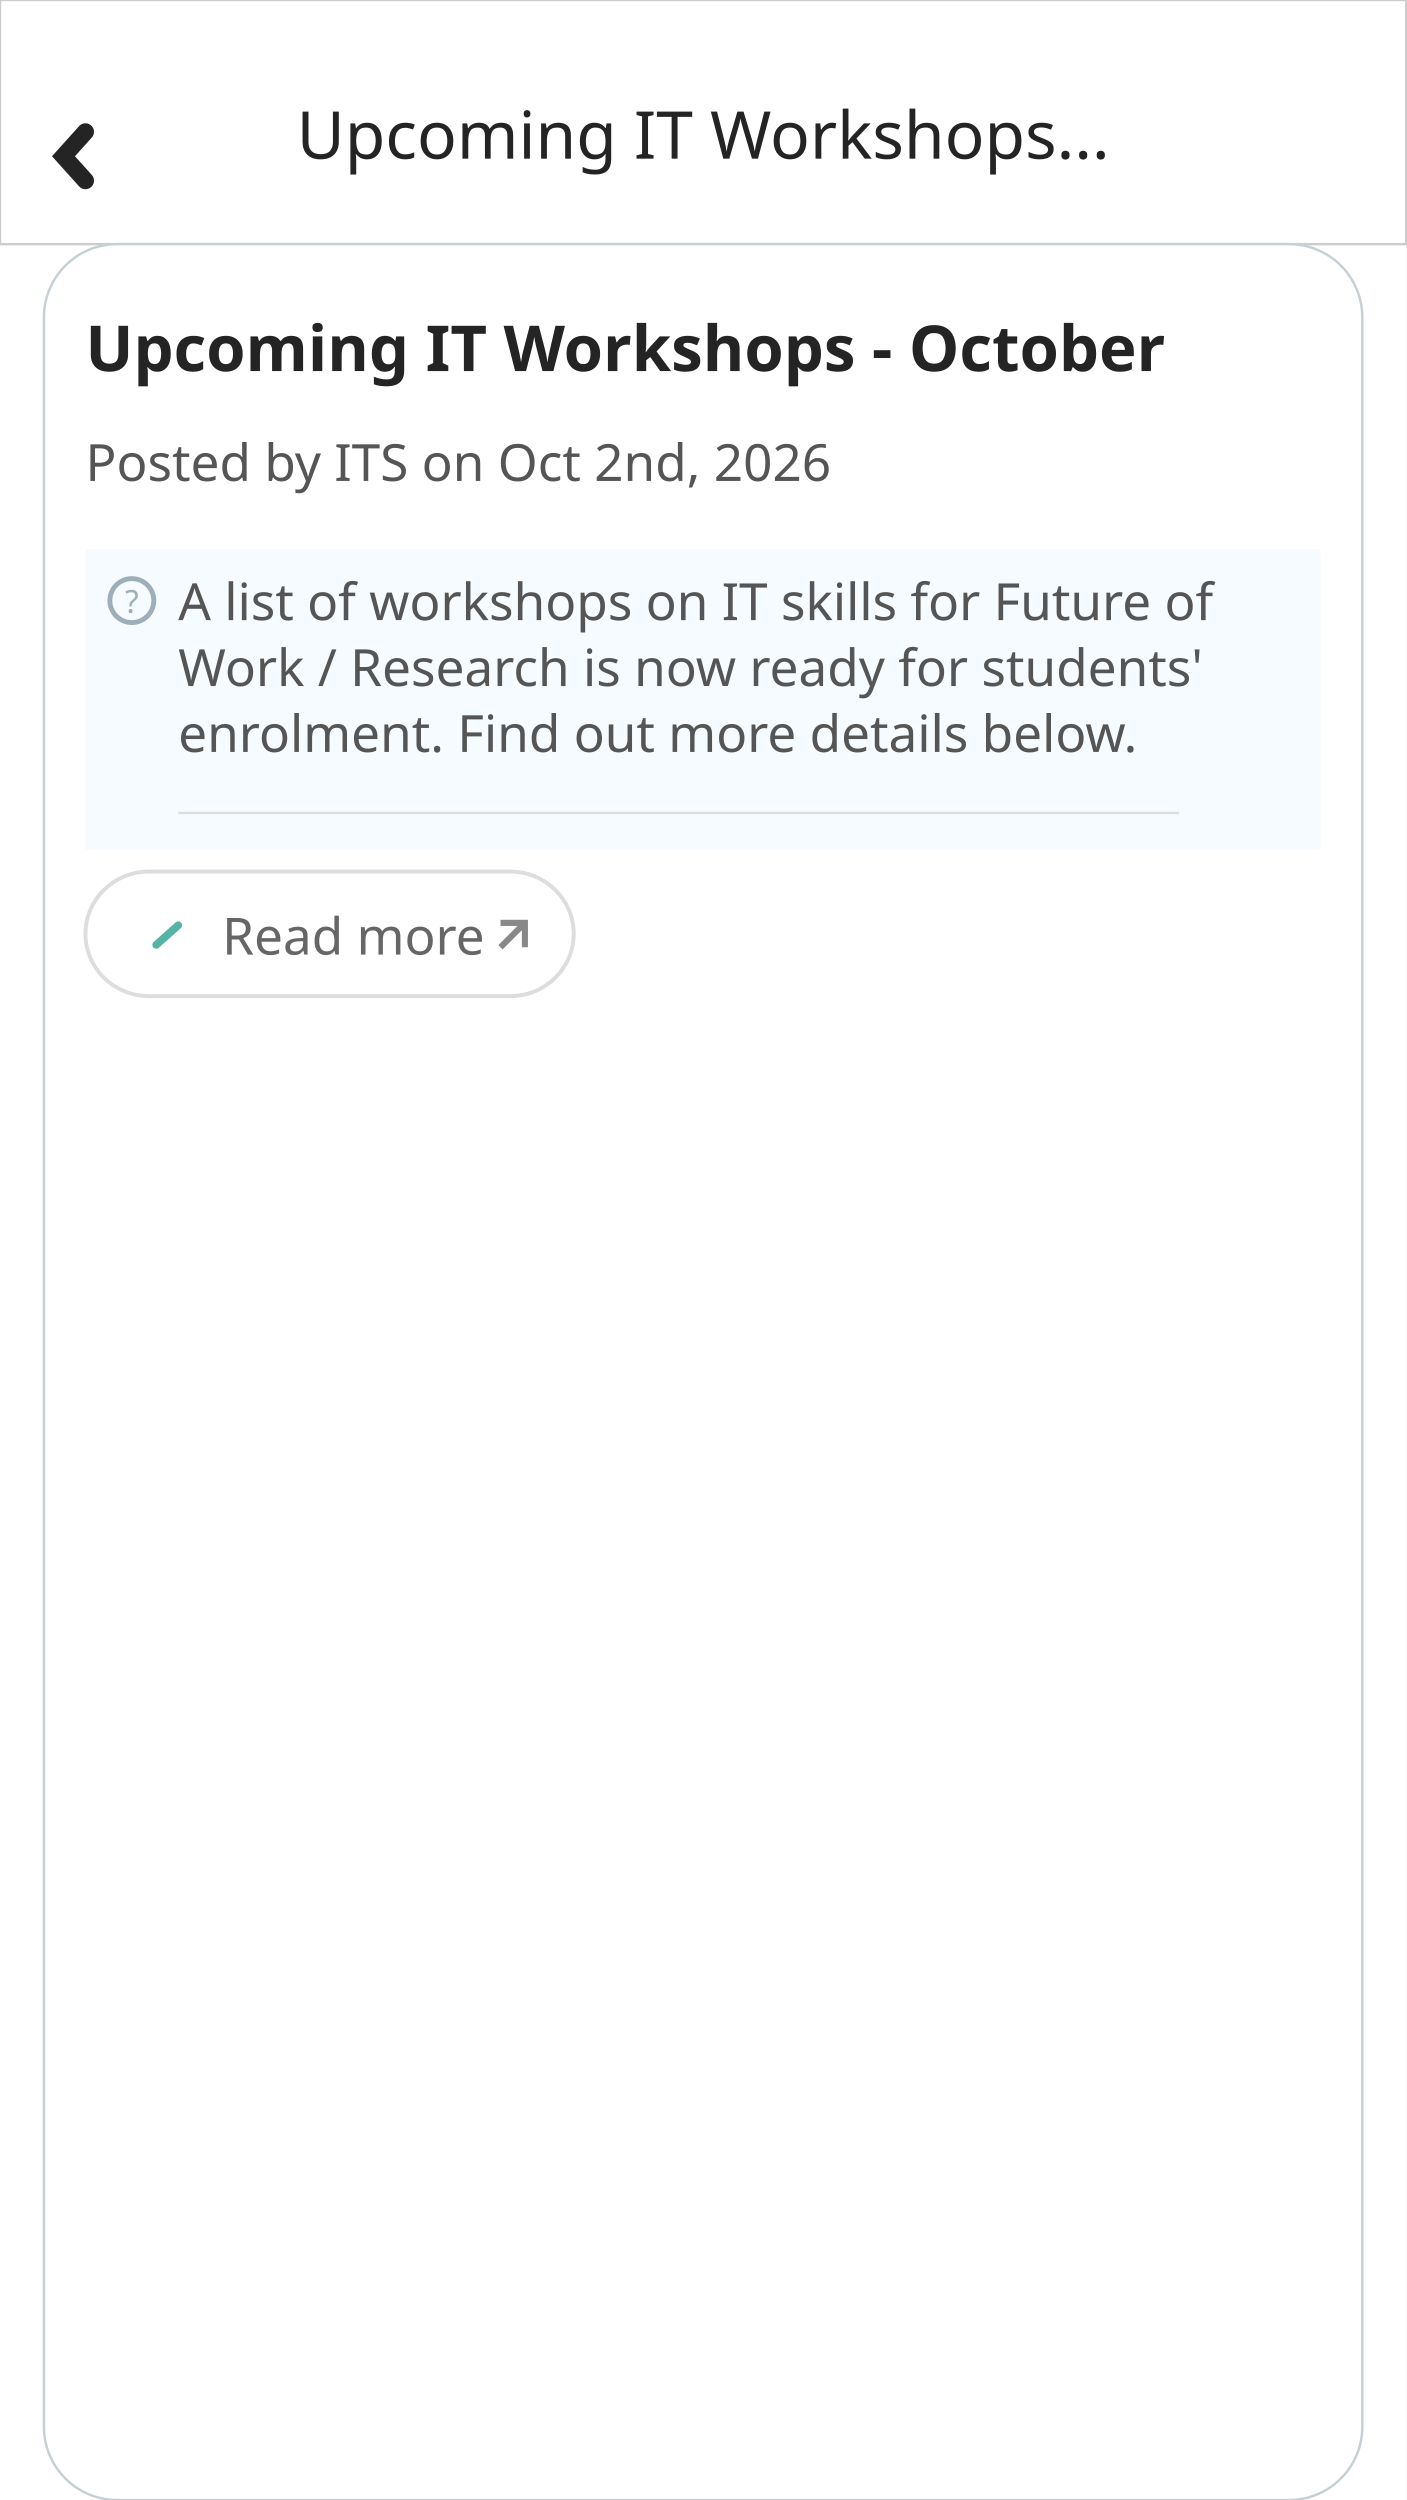
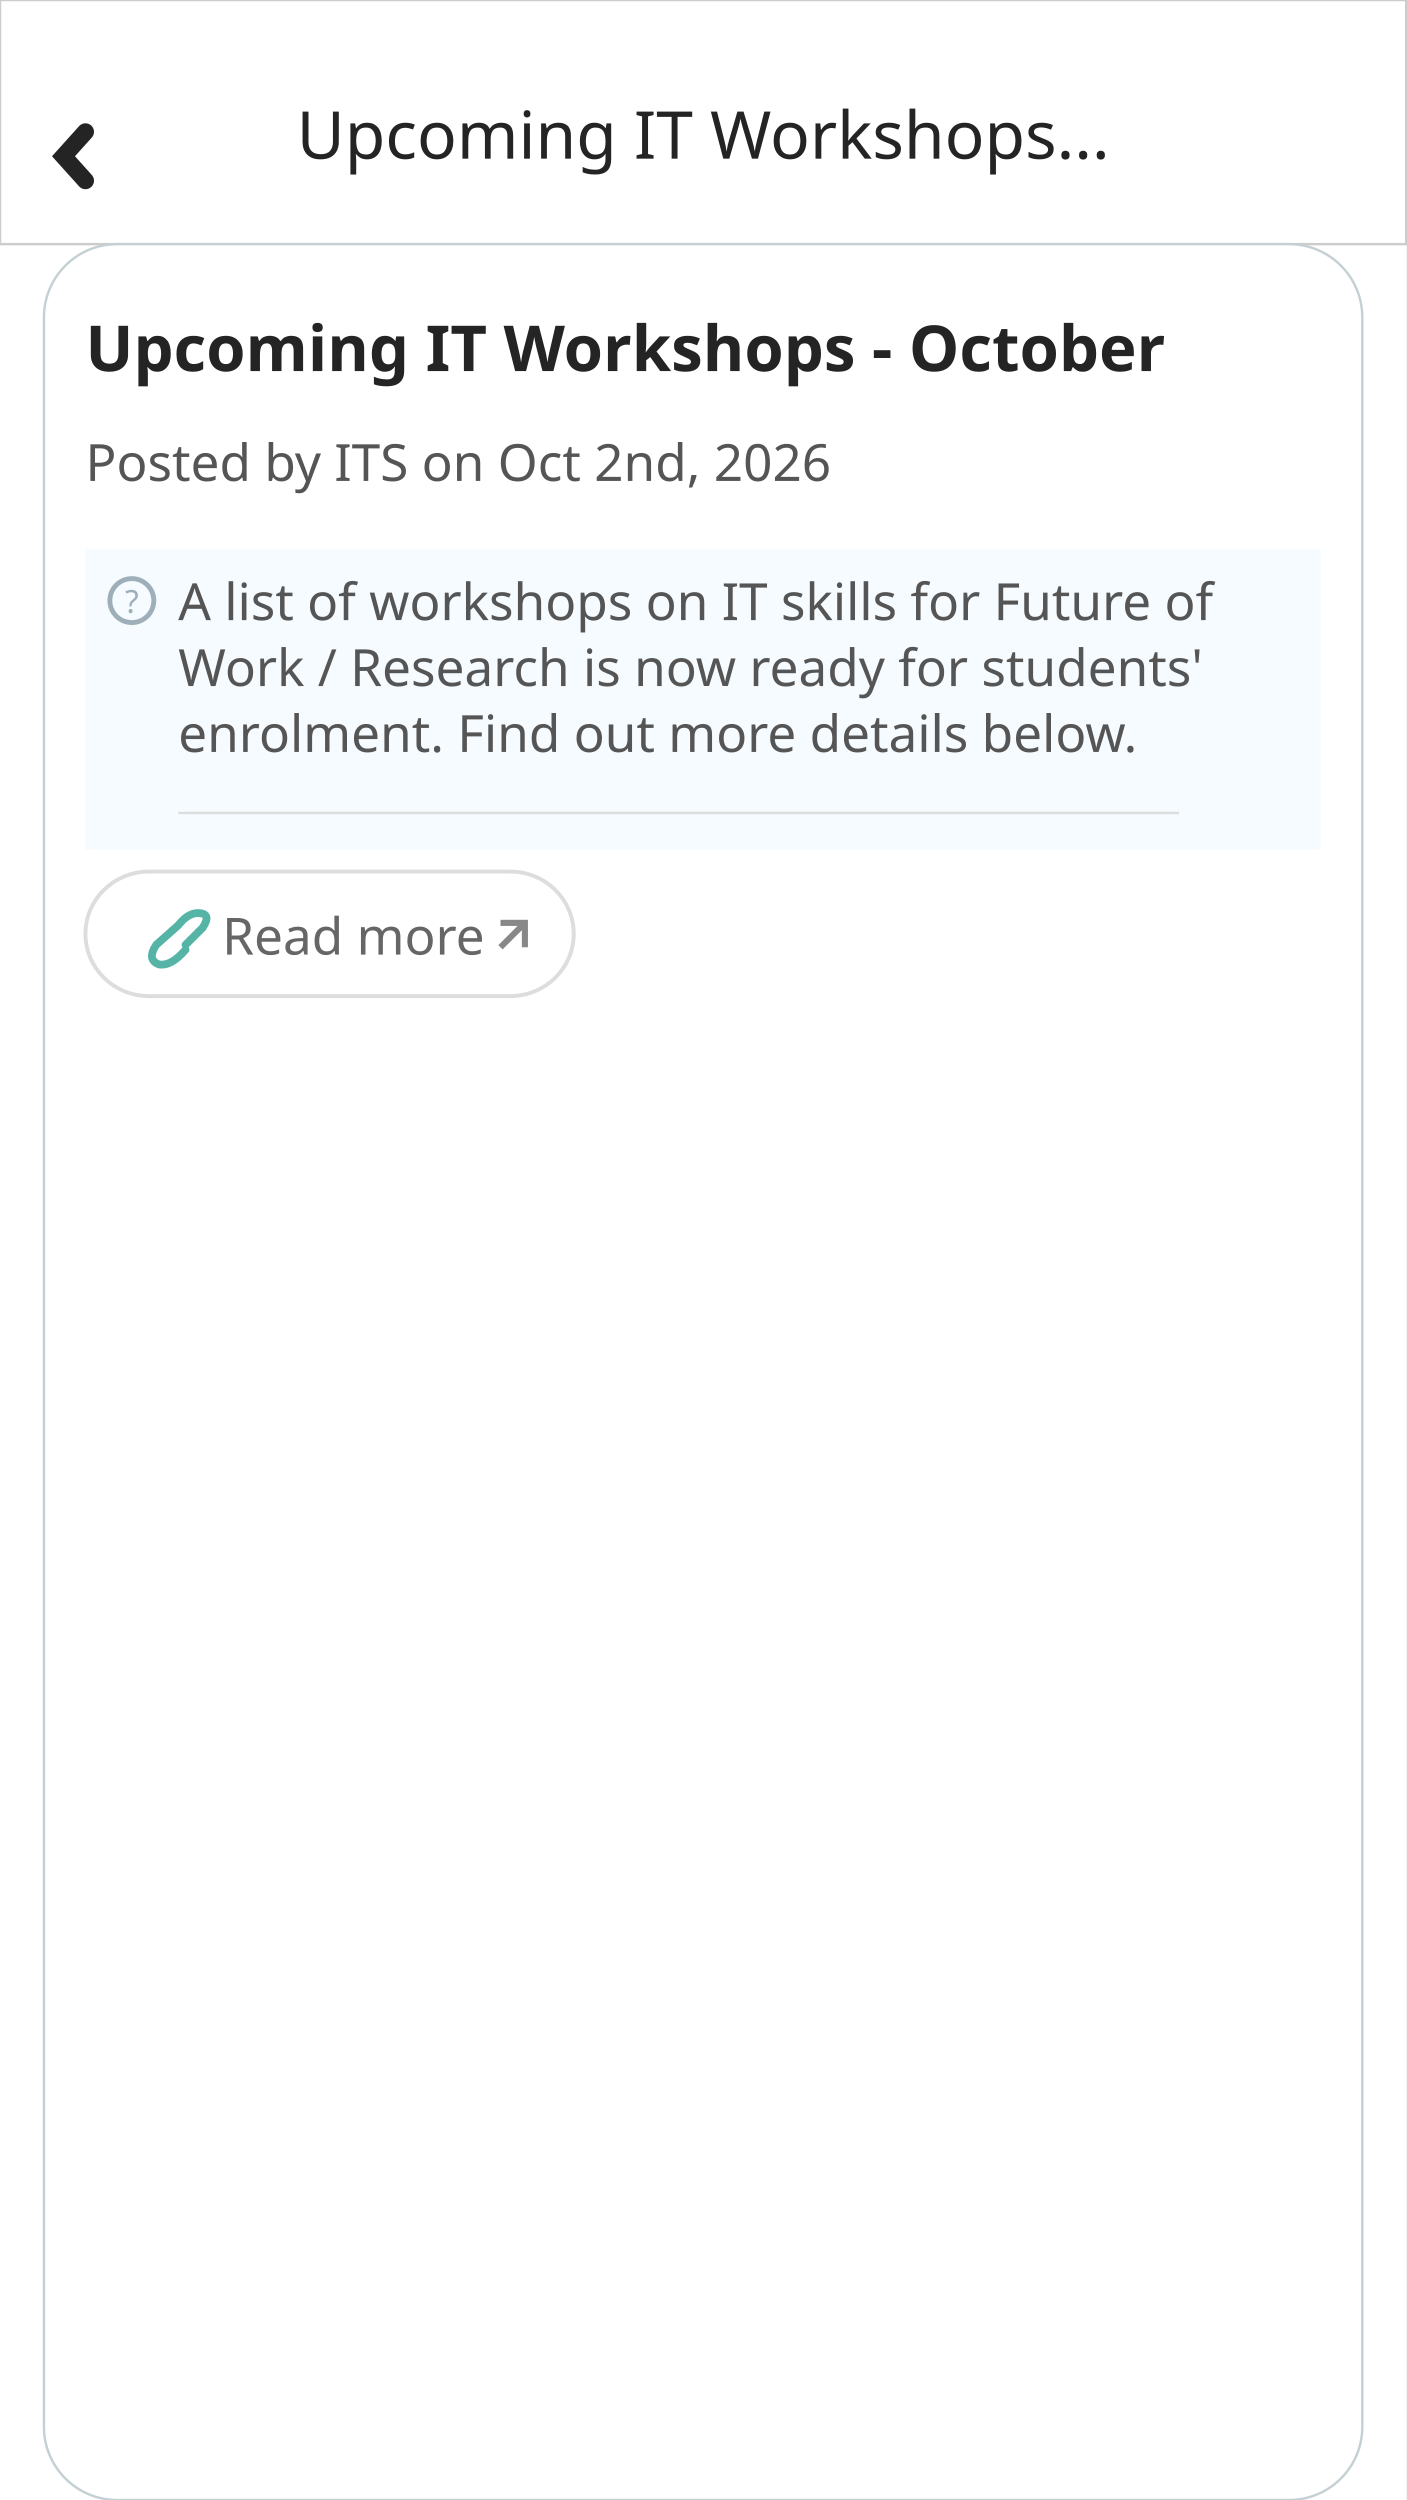
<svg xmlns="http://www.w3.org/2000/svg" width="576" height="1024" viewBox="0 0 576 1024">
  <rect x="0" y="0" width="576" height="1024" fill="#FFFFFF" id="ScreenBackground" />
  <g id="DetailHeader">
    <rect x="0" y="0" width="576" height="100" fill="#FFFFFF" stroke="#CCCCCC" />
    <g id="Back">
      <rect x="8" y="25" width="48" height="60" fill="#FFFFFF" fill-opacity="0.001" />
      <path d="M35 54L26 64L35 74" fill="none" stroke="#242424" stroke-width="7" stroke-linecap="round" />
    </g>
    <text x="288" y="65" font-family="sans-serif" font-size="27" fill="#242424" font-weight="400" text-anchor="middle">Upcoming IT Workshops...</text>
  </g>
  <rect x="18" y="100" width="540" height="924" fill="#FFFFFF" rx="30" stroke="#C5D0D5" />
  <text x="35" y="152" font-family="sans-serif" font-size="26" fill="#242424" font-weight="700">Upcoming IT Workshops - October</text>
  <text x="35" y="197" font-family="sans-serif" font-size="21" fill="#555555">Posted by ITS on Oct 2nd, 2026</text>
  <rect x="35" y="225" width="506" height="123" fill="#F5FBFF" />
  <circle cx="54" cy="246" r="9" fill="none" stroke="#9FAFB9" stroke-width="2" />
  <text x="54" y="251" font-family="sans-serif" font-size="13" fill="#9FAFB9" text-anchor="middle">?</text>
  <text x="73" y="254" font-family="sans-serif" font-size="21" fill="#555555">A list of workshops on IT skills for Future of</text>
  <text x="73" y="281" font-family="sans-serif" font-size="21" fill="#555555">Work / Research is now ready for students'</text>
  <text x="73" y="308" font-family="sans-serif" font-size="21" fill="#555555">enrolment. Find out more details below.</text>
  <path d="M73 333H483" fill="none" stroke="#DDDDDD" stroke-width="1" />
  <g id="ReadMore">
    <rect x="35" y="357" width="200" height="51" fill="#FFFFFF" rx="26" stroke="#DDDDDD" stroke-width="1.6" />
-     <path d="M73 379L64 387Q60 39365 395Q70 39676 389M76 387L83 380Q87 37481 374Q77 37473 379" fill="none" stroke="#55B4A6" stroke-width="3.2" stroke-linecap="round" />
+     <path d="M73 379L64 387Q60 393 65 395Q70 396 76 389M76 387L83 380Q87 374 81 374Q77 374 73 379" fill="none" stroke="#55B4A6" stroke-width="3.2" stroke-linecap="round" />
    <text x="91" y="391" font-family="sans-serif" font-size="21" fill="#666666">Read more</text>
    <path d="M205 378H215V388M205 388L215 378" fill="none" stroke="#888888" stroke-width="2.5" />
  </g>
</svg>
